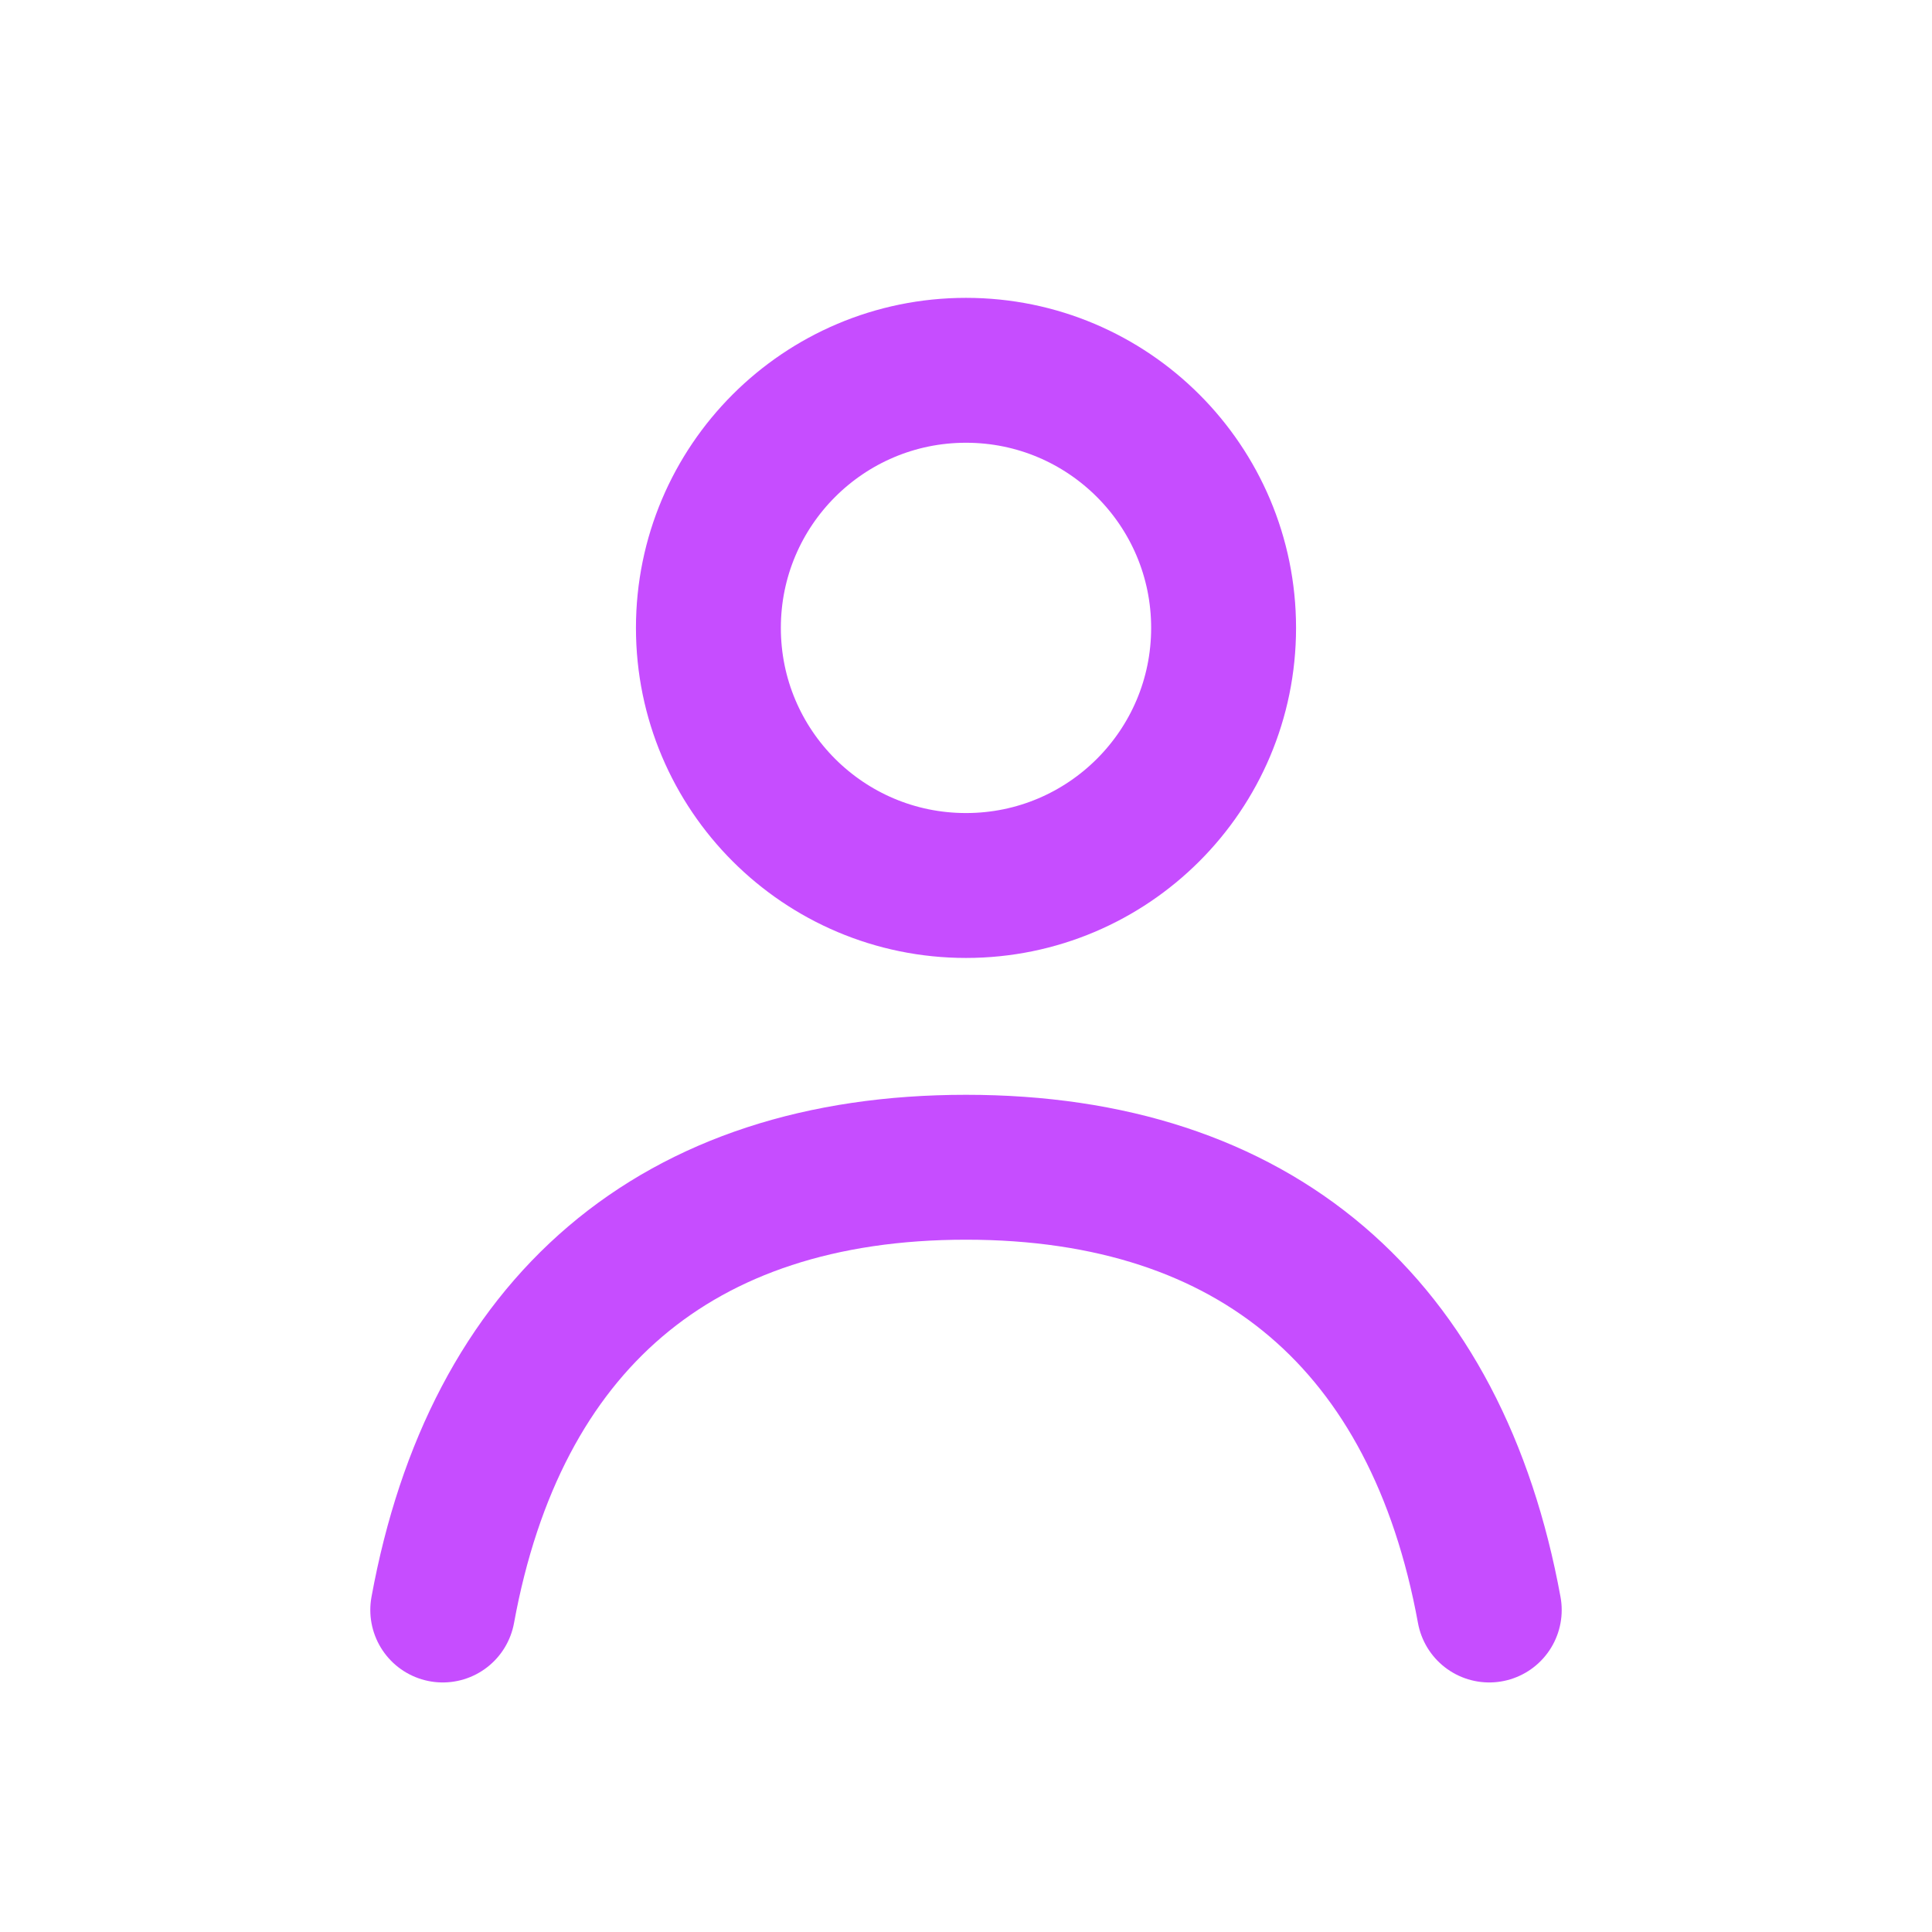
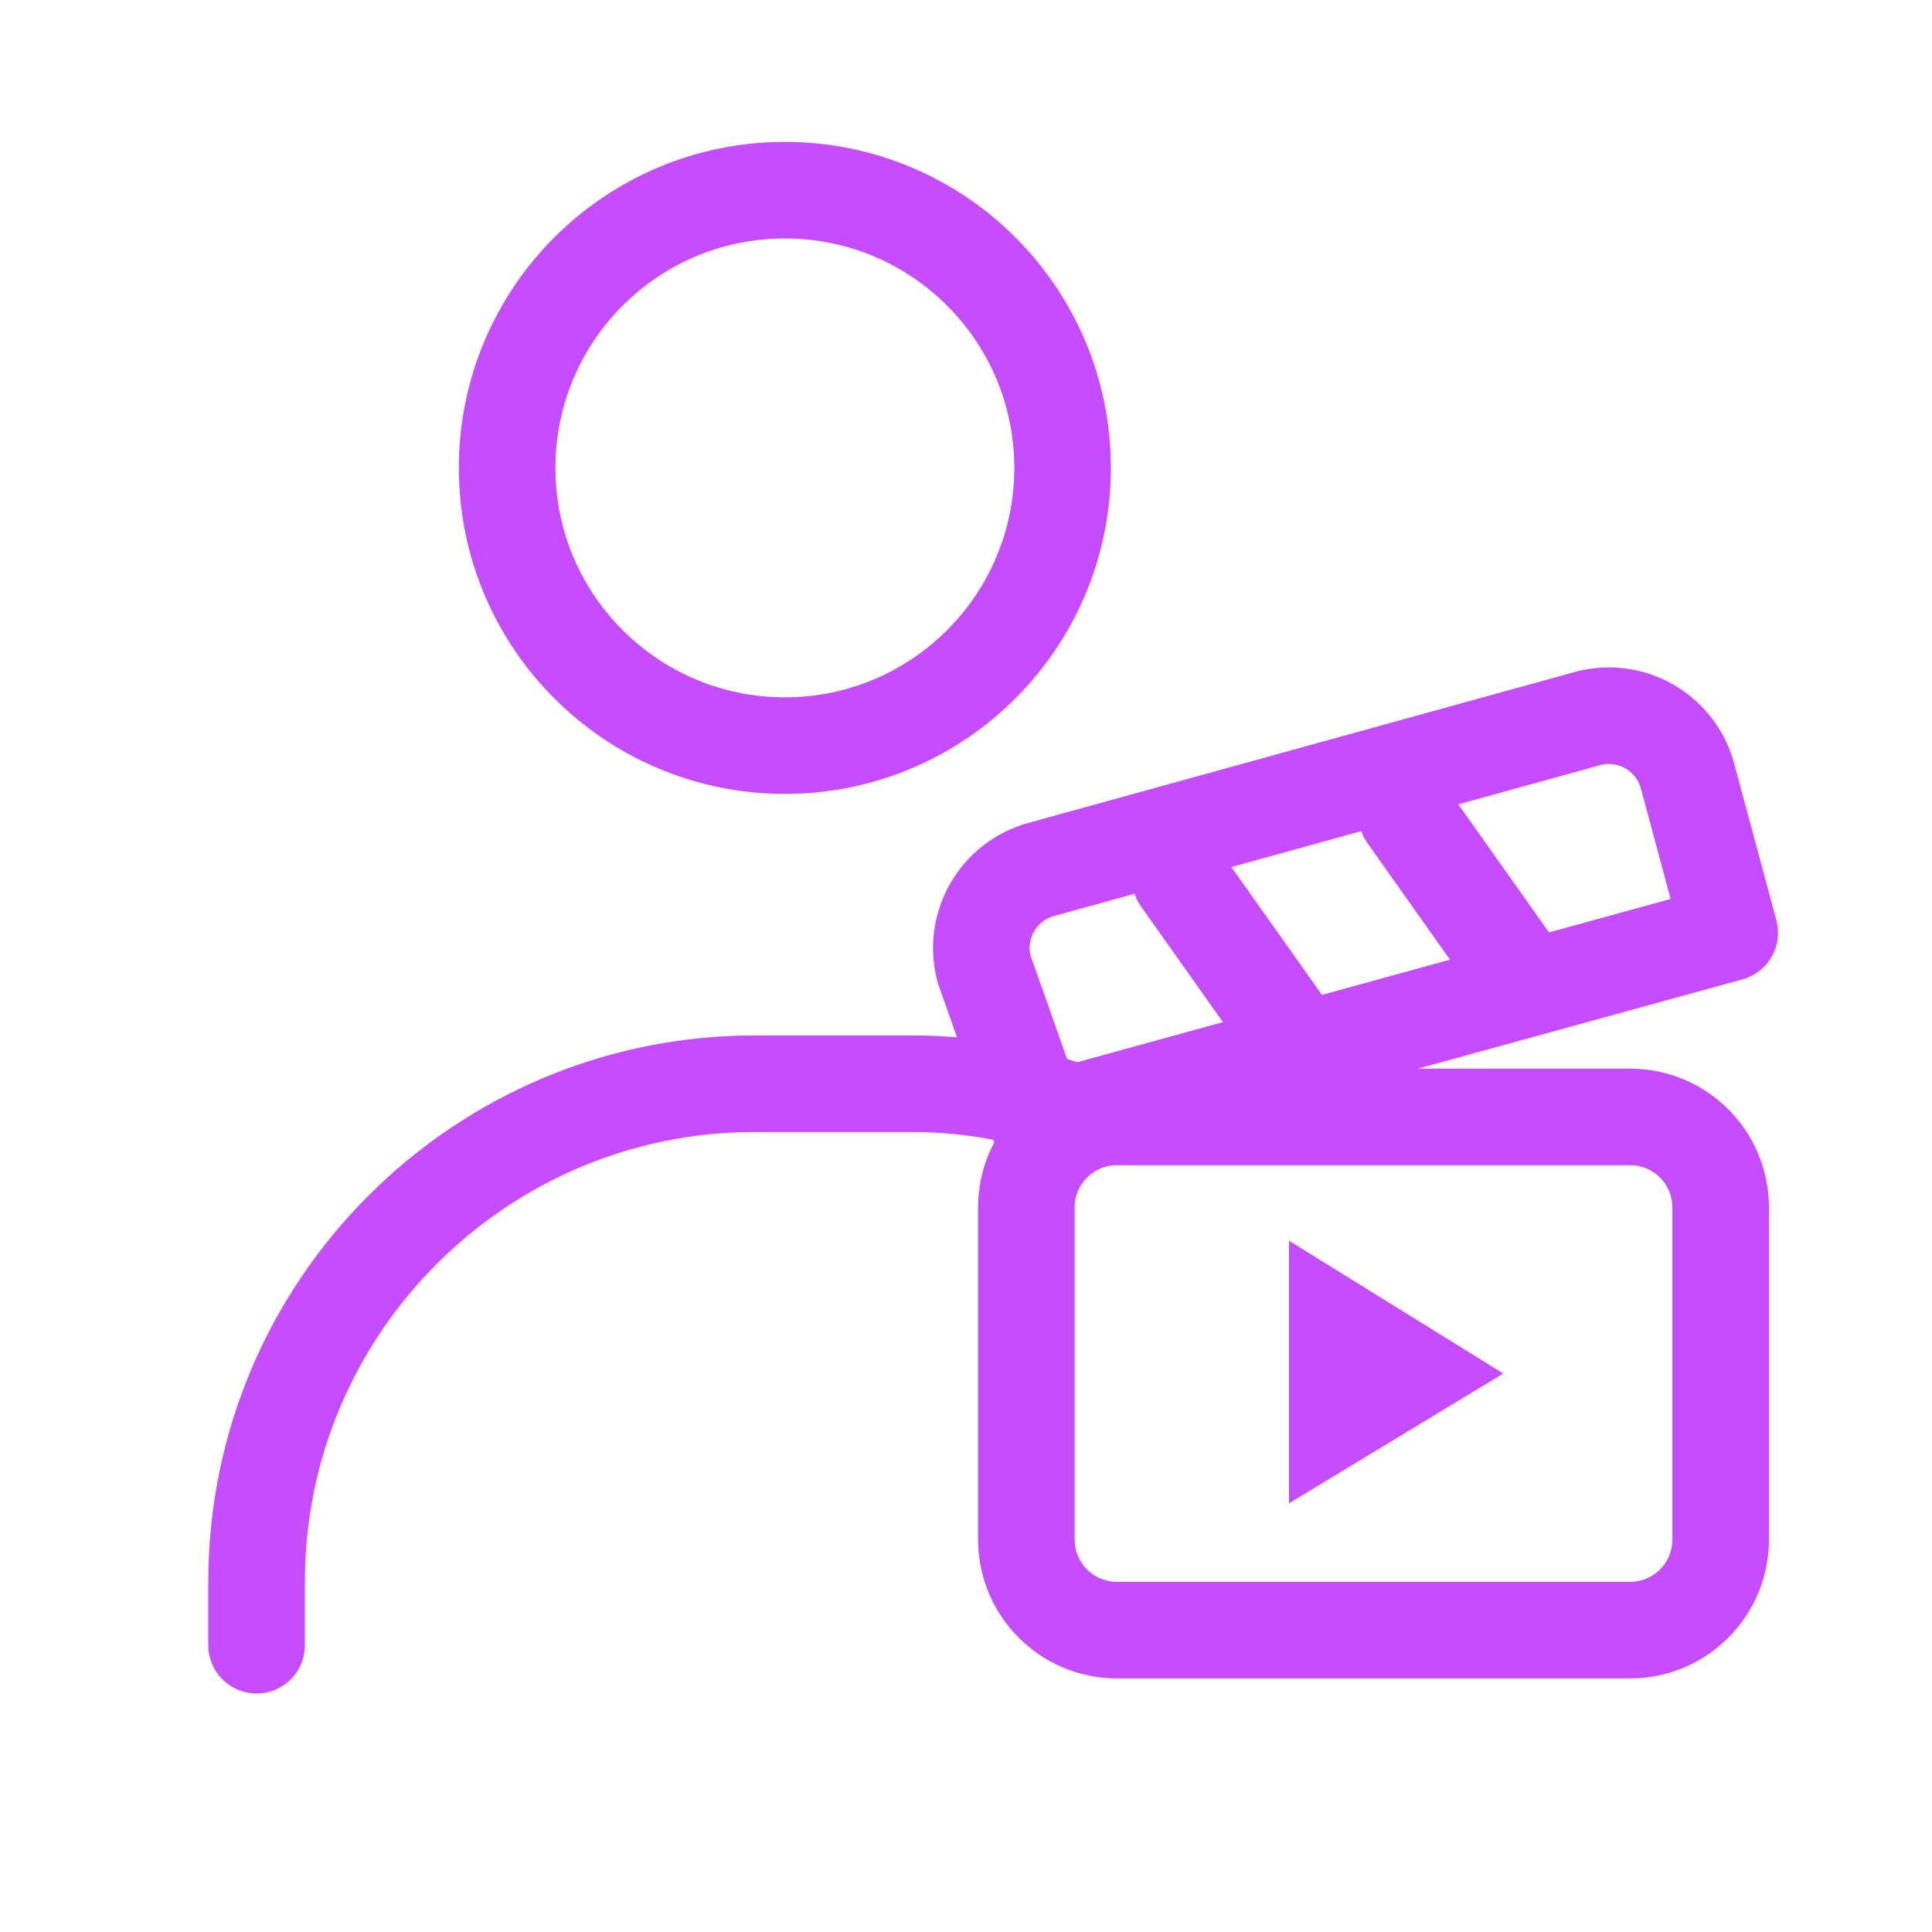
- <svg xmlns="http://www.w3.org/2000/svg" viewBox="0 0 24 24" fill="none">
-   <g stroke="#C64DFF" stroke-width="1.8" stroke-linecap="round" stroke-linejoin="round">
-     <circle cx="12" cy="7.8" r="3.2" />
-     <path d="M5.5 20c.65-3.55 2.9-5.5 6.5-5.5s5.85 1.95 6.5 5.5" />
+ <svg xmlns="http://www.w3.org/2000/svg" viewBox="0 0 64 64" fill="none">
+   <g stroke="#C64DFF" stroke-width="3.2" stroke-linecap="round" stroke-linejoin="round">
+     <circle cx="26" cy="15.5" r="9.2" />
+     <path d="M8.5 54.5v-2.1c0-9.1 7.4-16.5 16.5-16.5h5.2c2.1 0 4 .4 5.8 1.1" />
+     <rect x="34" y="37" width="23" height="17" rx="3" />
+     <path d="m34.4 37.2-1.8-5.1a2.7 2.7 0 0 1 1.9-3.3l18.1-5a2.7 2.7 0 0 1 3.3 1.9l1.4 5.2-22.9 6.3Z" />
+     <path d="m39.1 29.1 3.4 4.8M46.6 27 50 31.8" />
+     <path d="m42.7 41.1 7.1 4.4-7.1 4.3v-8.7Z" fill="#C64DFF" stroke="none" />
  </g>
</svg>
